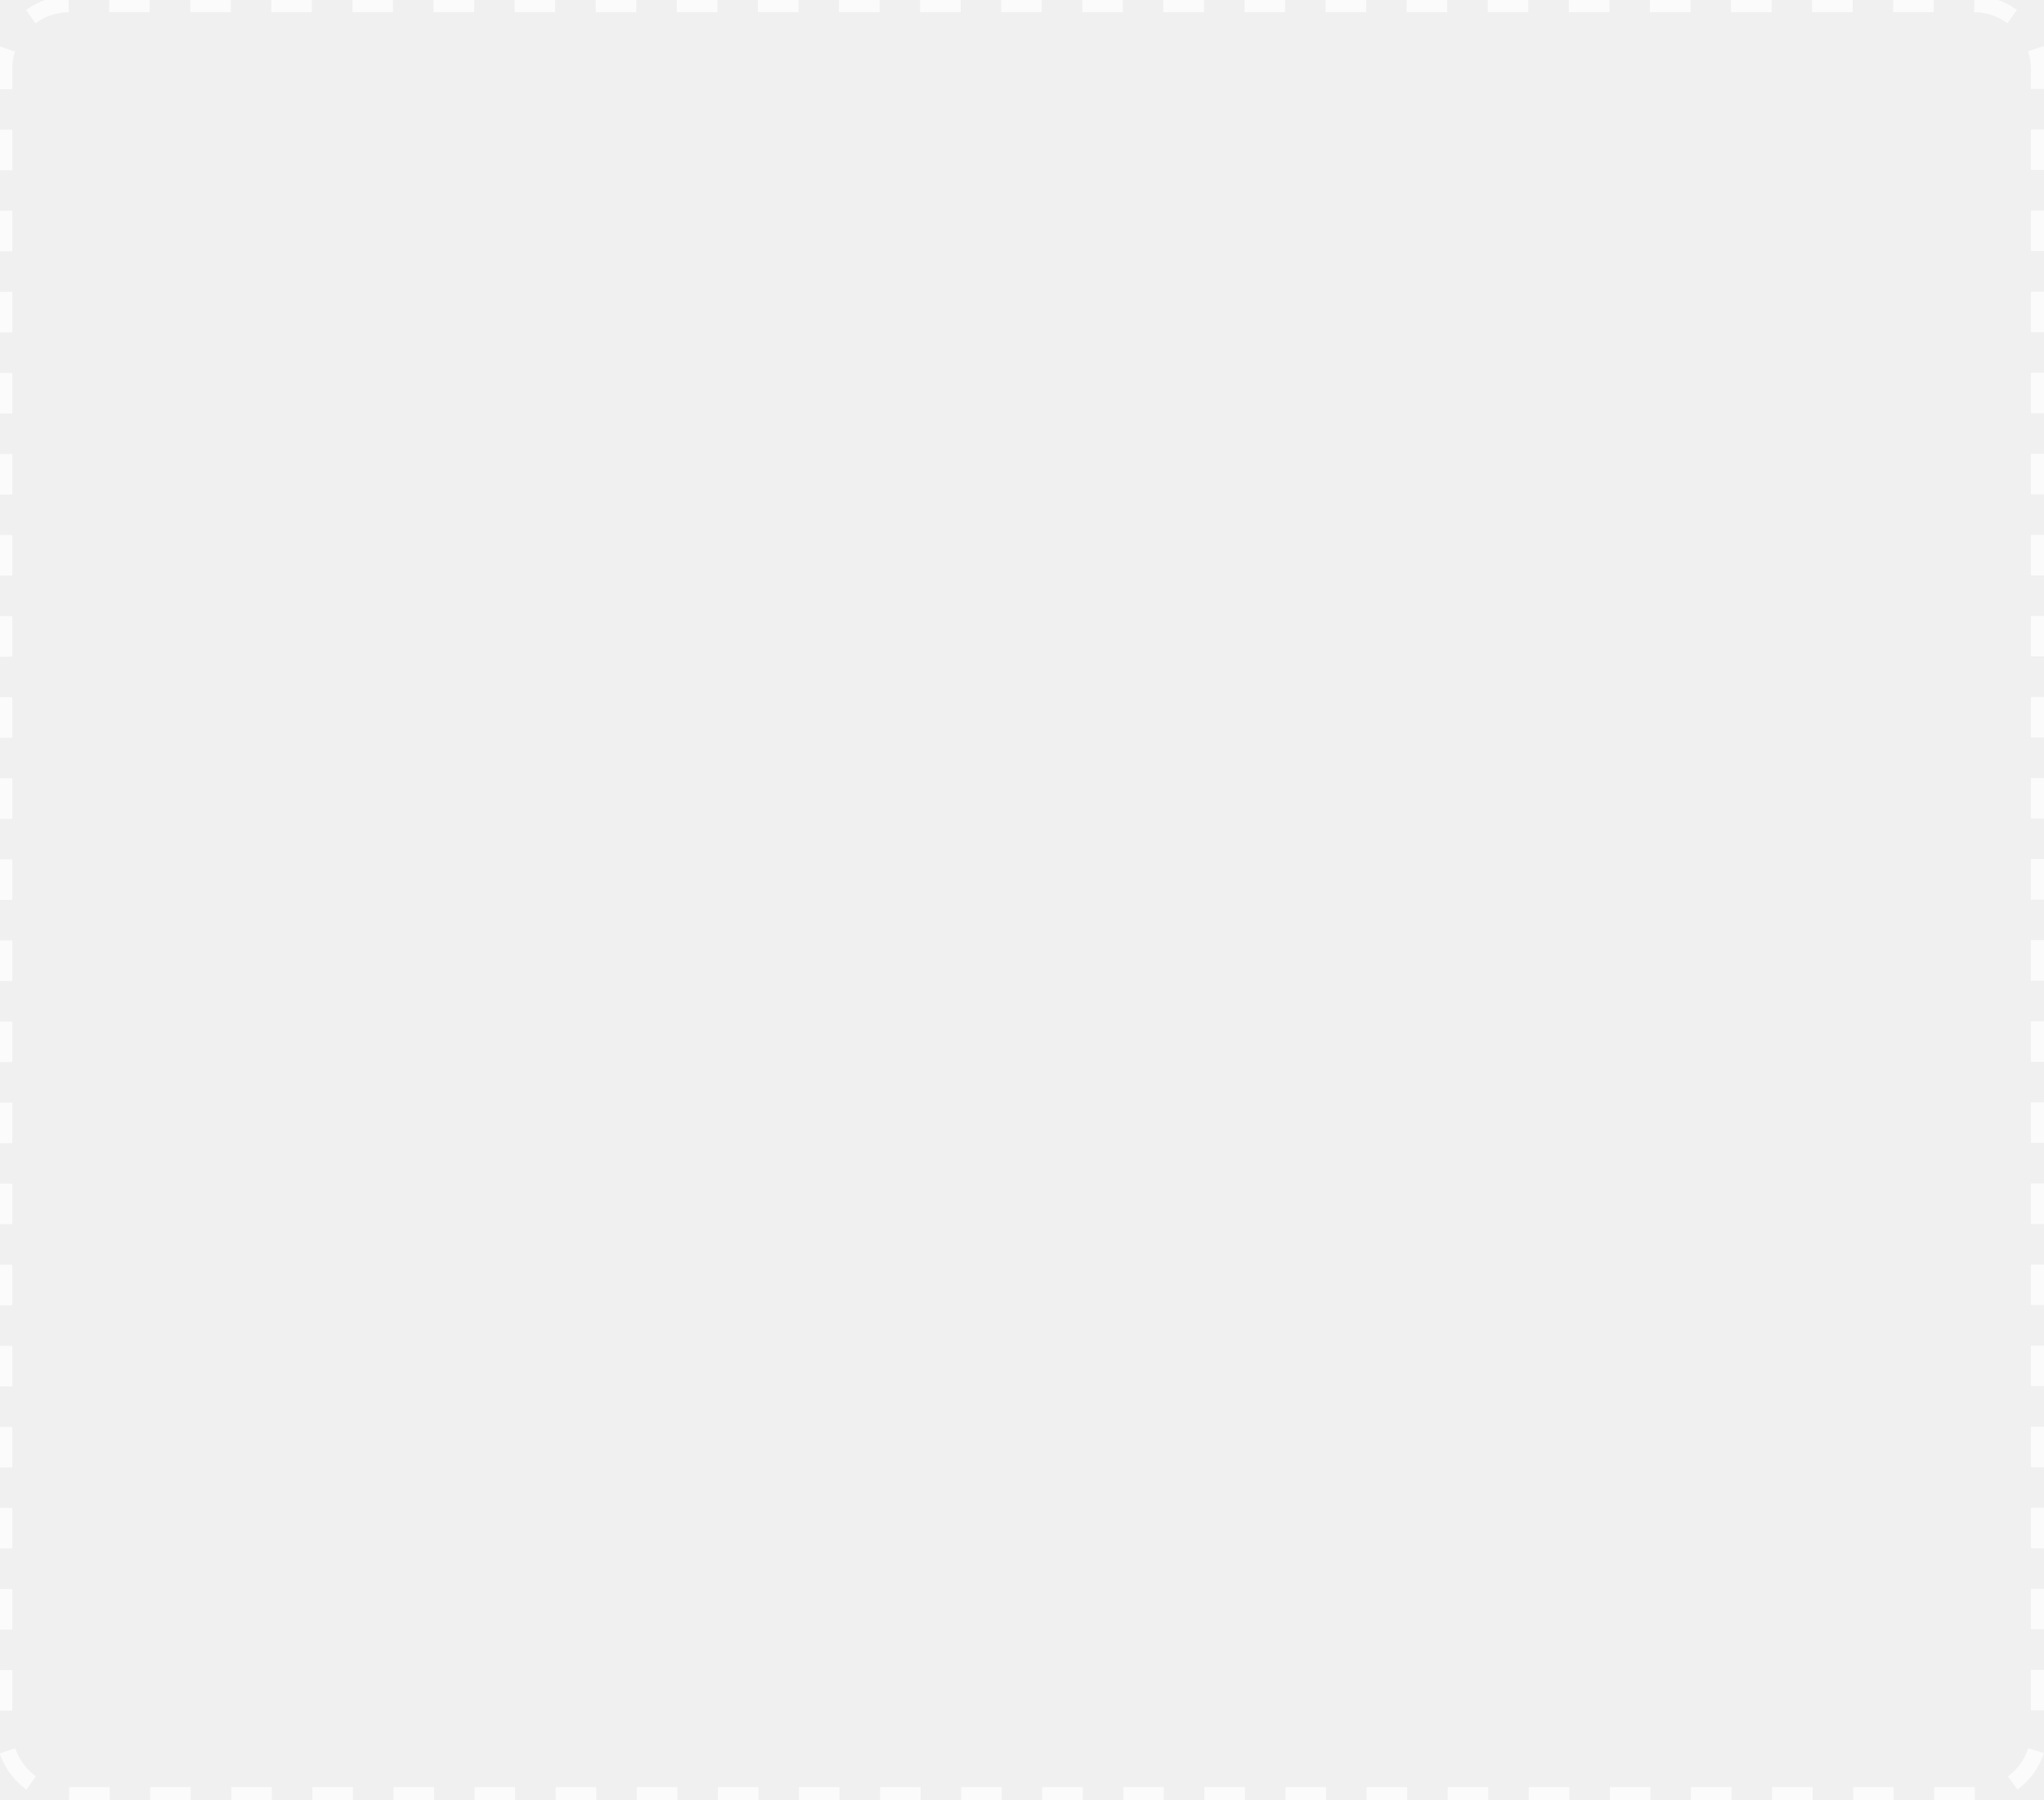
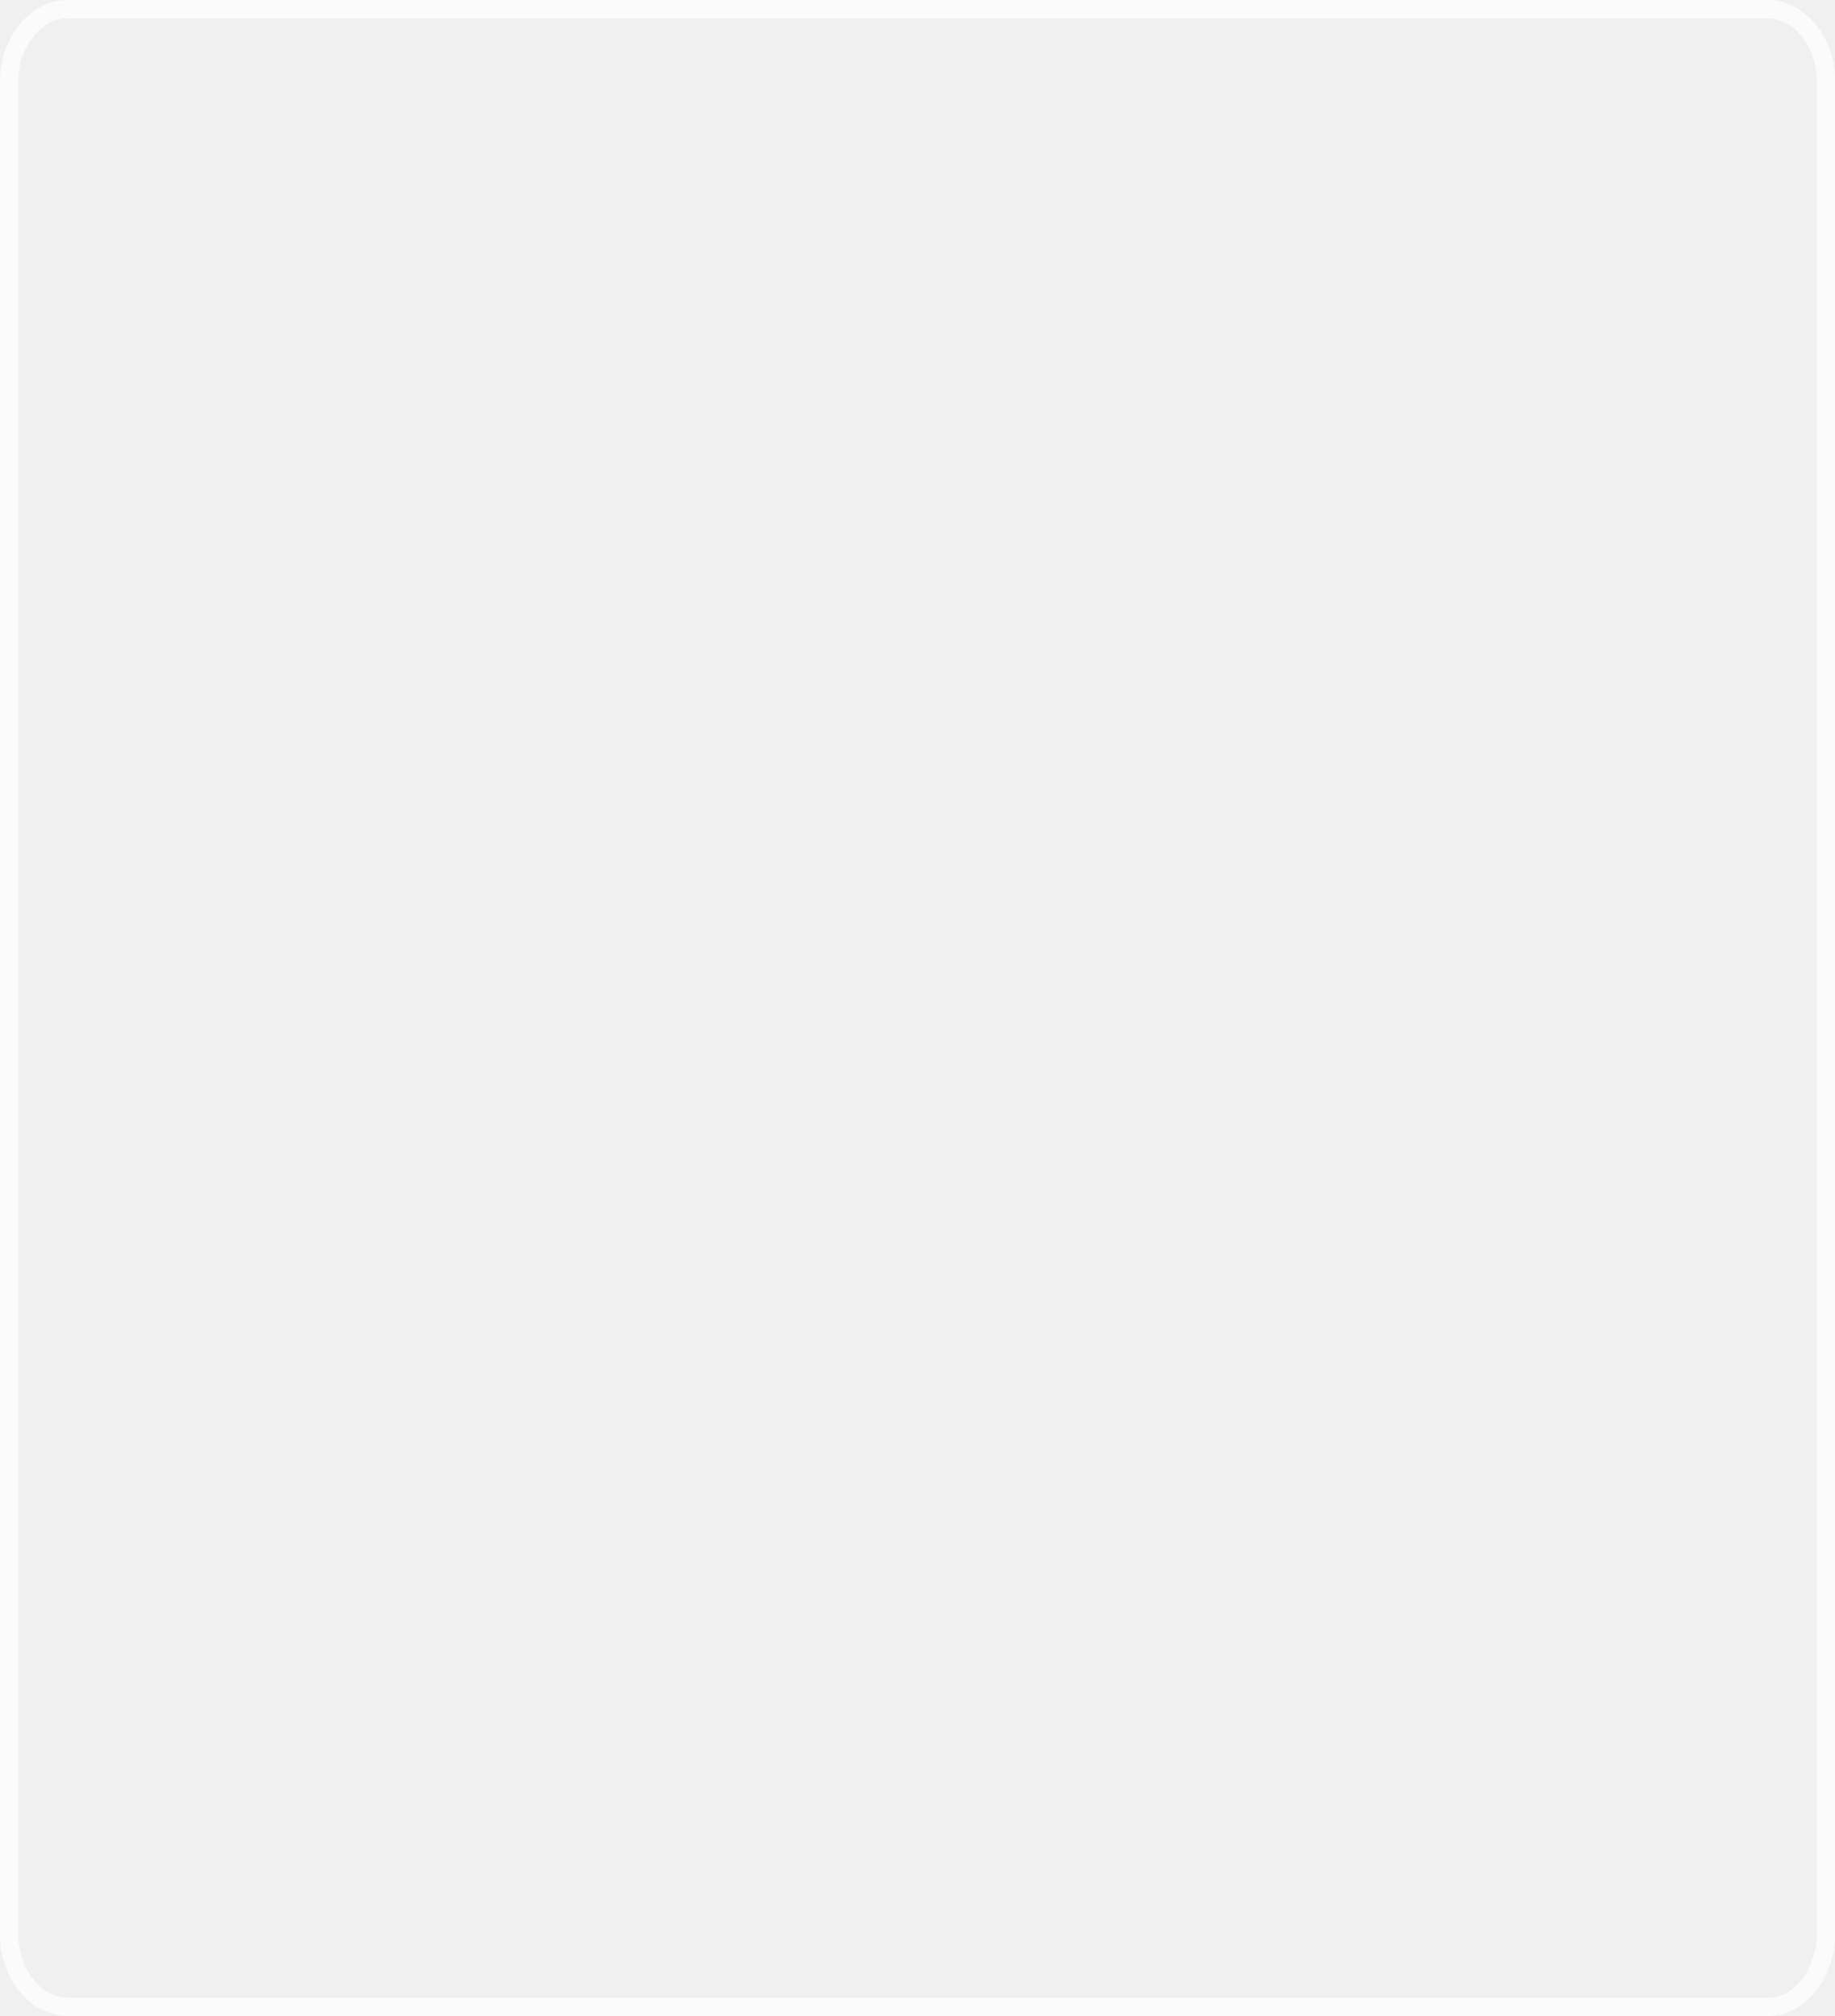
- <svg xmlns="http://www.w3.org/2000/svg" version="1.1" id="Layer_1" x="0px" y="0px" viewBox="0 0 251 221" style="enable-background:new 0 0 251 221;" xml:space="preserve">
+ <svg xmlns="http://www.w3.org/2000/svg" version="1.1" id="Layer_1" x="0px" y="0px" viewBox="0 0 200.4 220.3" style="enable-background:new 0 0 200.4 220.3;" xml:space="preserve">
  <style type="text/css">
	.st0{opacity:0.75;}
- 	.st1{fill:none;stroke:#FFFFFF;stroke-width:2;stroke-miterlimit:10;stroke-dasharray:4.979,4.979;}
+ 	.st1{fill:none;stroke:#FFFFFF;stroke-width:2;stroke-miterlimit:10;}
</style>
  <g class="st0">
-     <path class="st1" d="M242.5,220.5H8.5c-4.4,0-8-3.6-8-8V8.5c0-4.4,3.6-8,8-8h233.9c4.4,0,8,3.6,8,8v203.9   C250.5,216.9,246.9,220.5,242.5,220.5z" />
+     <path class="st1" d="M193.2,219.3H7.4c-3.5,0-6.4-3.6-6.4-7.9V8.9C1,4.6,3.9,1,7.4,1h185.7c3.5,0,6.4,3.6,6.4,7.9v202.3   C199.5,215.7,196.6,219.3,193.2,219.3z" />
  </g>
</svg>
